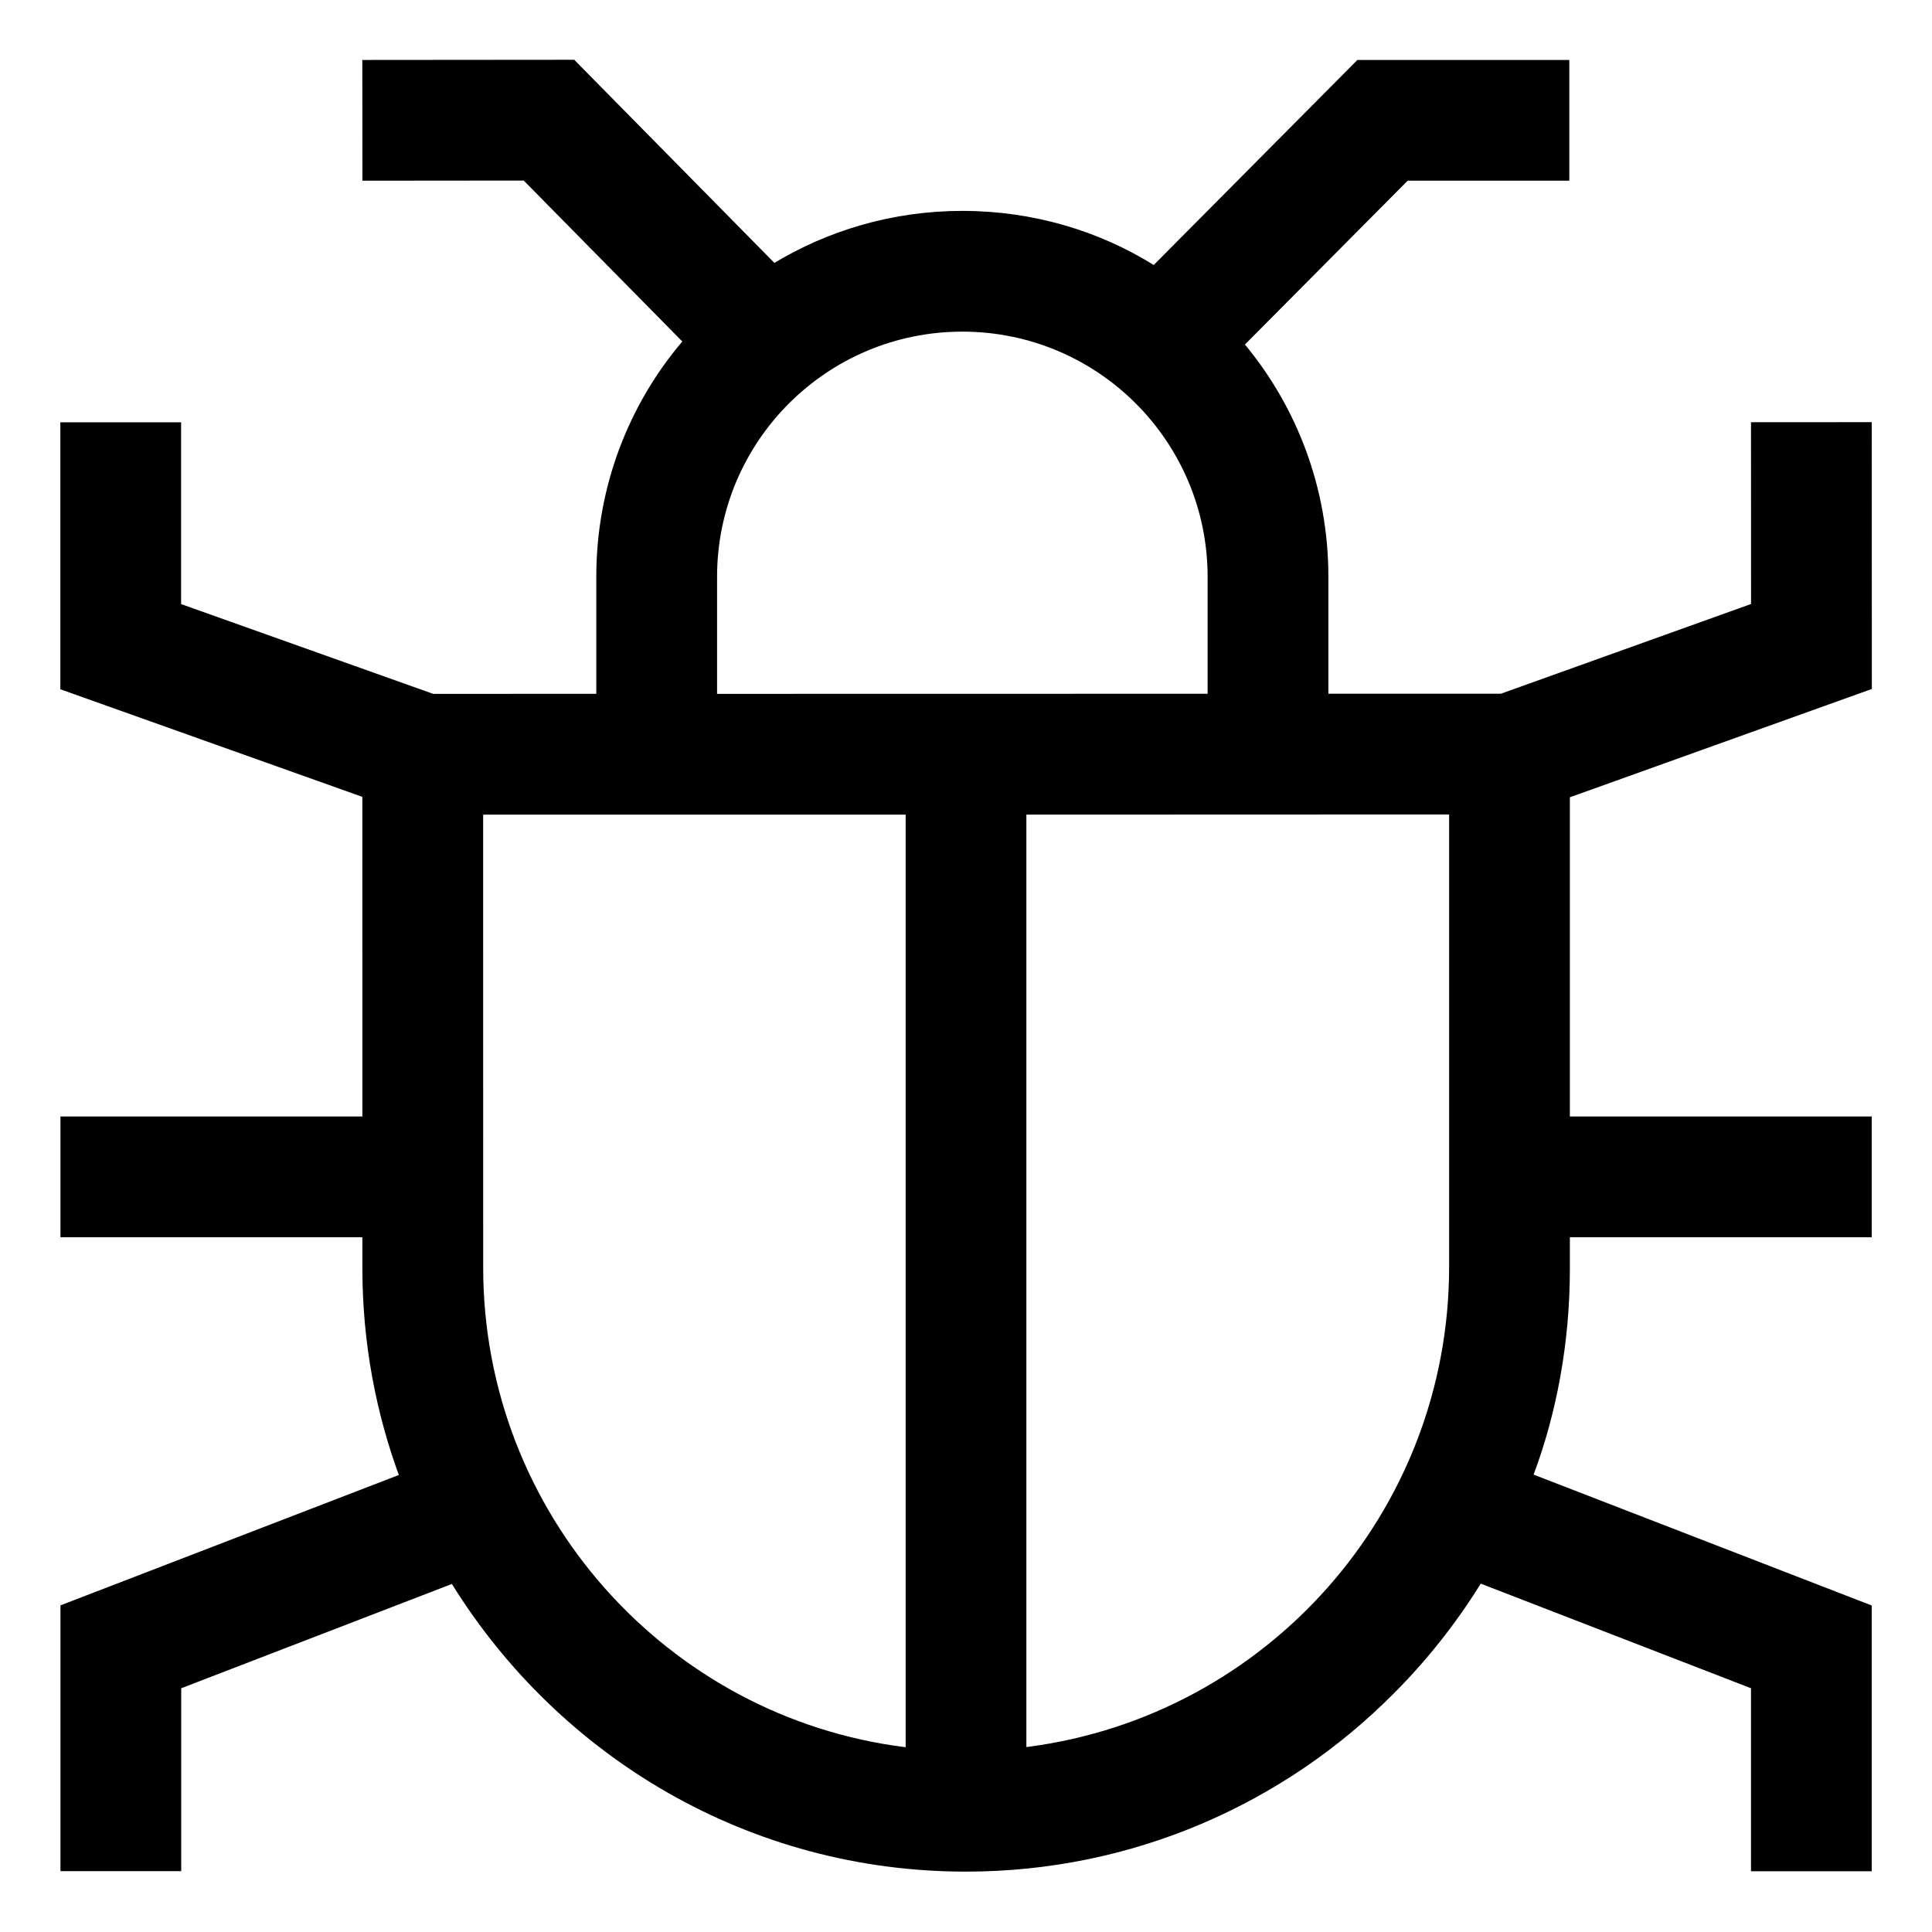
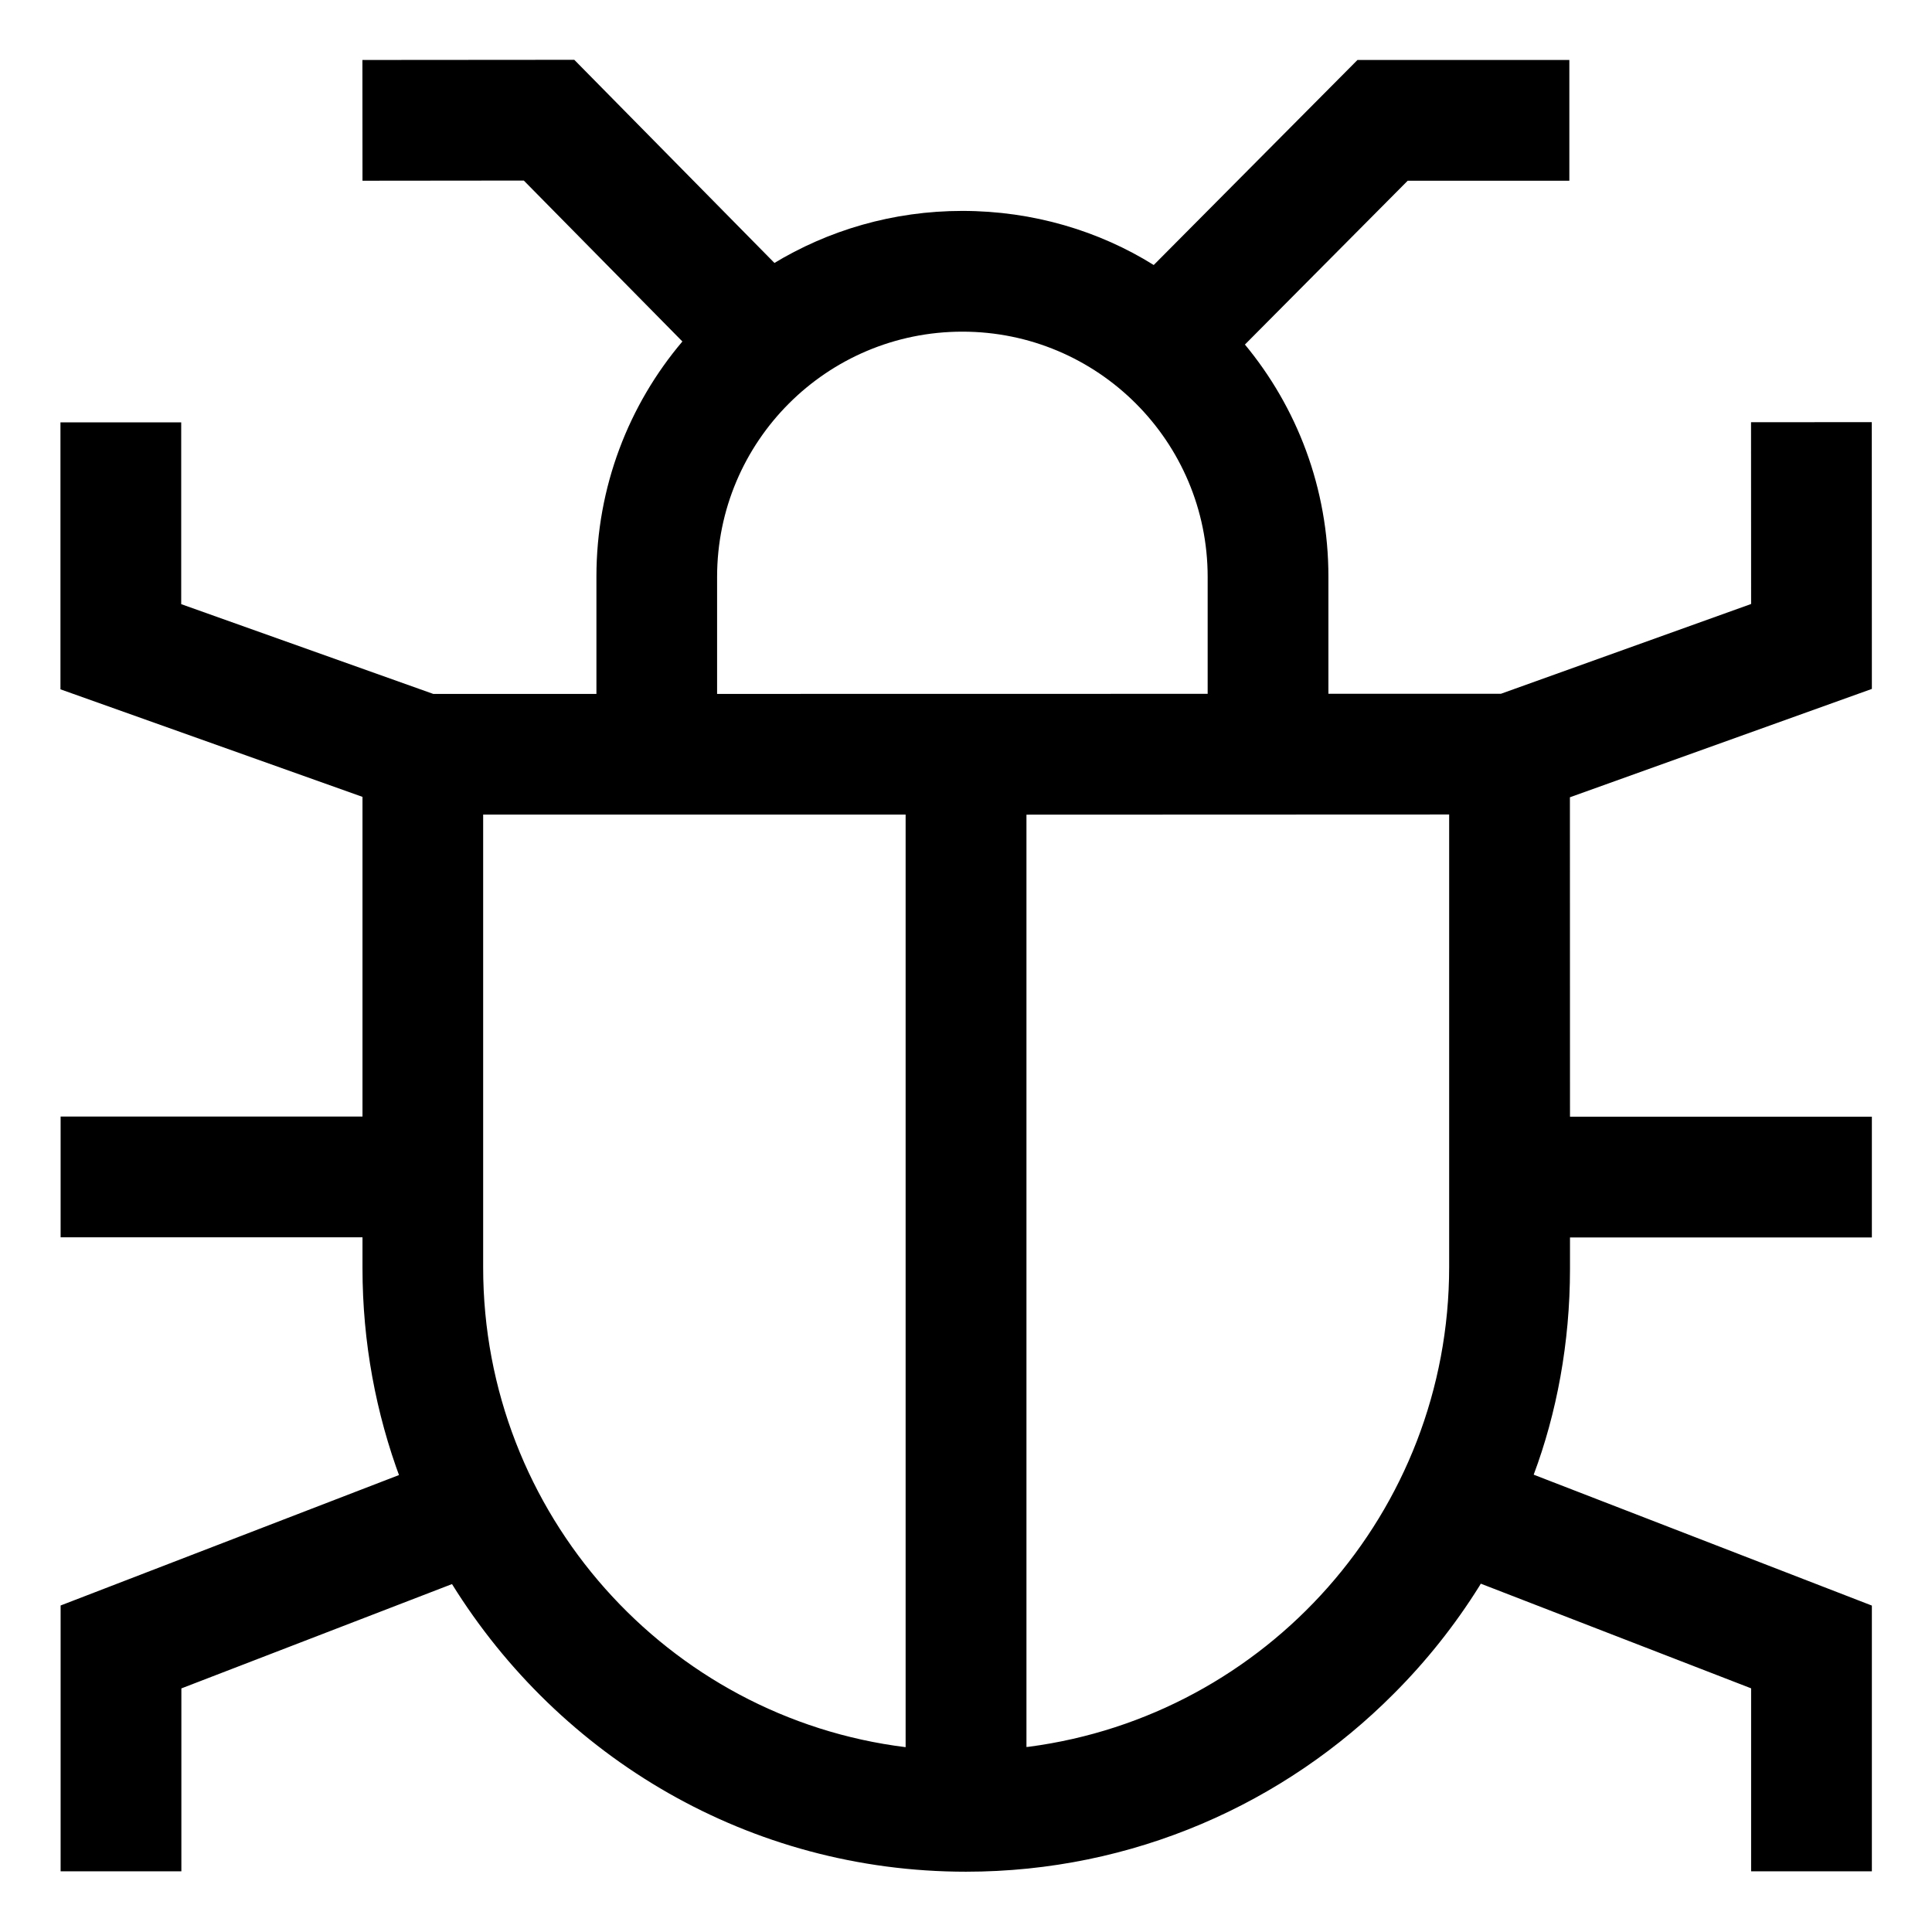
- <svg xmlns="http://www.w3.org/2000/svg" version="1.1" width="64" height="64" viewBox="0 0 64 64">
-   <path d="M52.004 26.411l10.003-3.588-0.003-8.838-4 0.001 0.002 6.022-8.286 2.972-5.716 0.001v-3.87c0-0.003 0-0.008 0-0.012 0-2.93-1.044-5.616-2.78-7.706l0.016 0.020 5.391-5.427h5.355v-4h-7.020l-6.748 6.793c-1.803-1.126-3.993-1.793-6.339-1.793-2.299 0-4.448 0.641-6.279 1.754l0.054-0.030-6.632-6.73-7.020 0.006 0.004 4 5.343-0.005 5.253 5.331c-1.771 2.087-2.849 4.812-2.849 7.788 0 0.004 0 0.007 0 0.011v-0.001 3.874l-5.404 0.001-8.35-2.974v-6.021h-4v8.843l10.004 3.564 0.001 10.589h-10.001v4h10.001l0 1.001c0 0.006 0 0.013 0 0.020 0 2.459 0.445 4.815 1.258 6.99l-0.045-0.138-11.214 4.321v8.805h4v-6.059l8.966-3.455c3.573 5.754 9.859 9.529 17.026 9.529 5.54 0 10.552-2.255 14.171-5.897l0.001-0.001c1.072-1.073 2.023-2.267 2.833-3.559l0.049-0.084 8.955 3.466v6.062h4v-8.803l-11.202-4.336c0.761-2.026 1.202-4.367 1.202-6.811 0-0.027-0-0.054-0-0.081v0.004-0.974h10v-4h-10zM23.754 19.111c0-4.487 3.638-8.125 8.125-8.125s8.125 3.638 8.125 8.125v0 3.871l-16.25 0.003zM16.006 41.987l-0.001-15.001 13.996 0v30.893c-7.876-0.974-13.995-7.729-13.995-15.892zM48.004 41.965c0 0 0 0 0 0.001 0 8.14-6.065 14.863-13.923 15.897l-0.081 0.009v-30.887l14.004-0.005z" />
+ <svg xmlns="http://www.w3.org/2000/svg" version="1.1" width="24" height="24" viewBox="0 0 24 24">
+   <path d="M19.502 9.904l3.751-1.346-0.001-3.314-1.5 0.001 0.001 2.258-3.107 1.115-2.144 0v-1.451c0-0.001 0-0.003 0-0.004 0-1.099-0.391-2.106-1.043-2.89l0.006 0.007 2.022-2.035h2.008v-1.5h-2.632l-2.531 2.547c-0.676-0.422-1.497-0.672-2.377-0.672-0.862 0-1.668 0.24-2.354 0.658l0.020-0.011-2.487-2.524-2.632 0.002 0.001 1.5 2.004-0.002 1.97 1.999c-0.664 0.783-1.068 1.804-1.068 2.921 0 0.001 0 0.003 0 0.004v-0 1.453l-2.027 0-3.131-1.115v-2.258h-1.5v3.316l3.752 1.336 0 3.971h-3.75v1.5h3.75l0 0.376c0 0.002 0 0.005 0 0.008 0 0.922 0.167 1.805 0.472 2.621l-0.017-0.052-4.205 1.621v3.302h1.5v-2.272l3.362-1.296c1.34 2.158 3.697 3.573 6.385 3.573 2.077 0 3.957-0.846 5.314-2.211l0-0c0.402-0.402 0.759-0.85 1.062-1.335l0.019-0.032 3.358 1.3v2.273h1.5v-3.301l-4.201-1.626c0.285-0.76 0.451-1.638 0.451-2.554 0-0.010-0-0.020-0-0.030v0.002-0.365h3.75v-1.5h-3.75zM8.908 7.167c0-1.683 1.364-3.047 3.047-3.047s3.047 1.364 3.047 3.047v0 1.452l-6.094 0.001zM6.002 15.745l-0-5.626 5.248 0v11.585c-2.954-0.365-5.248-2.898-5.248-5.959zM18.002 15.737c0 0 0 0 0 0 0 3.052-2.274 5.574-5.221 5.962l-0.030 0.003v-11.582l5.251-0.002z" />
</svg>
